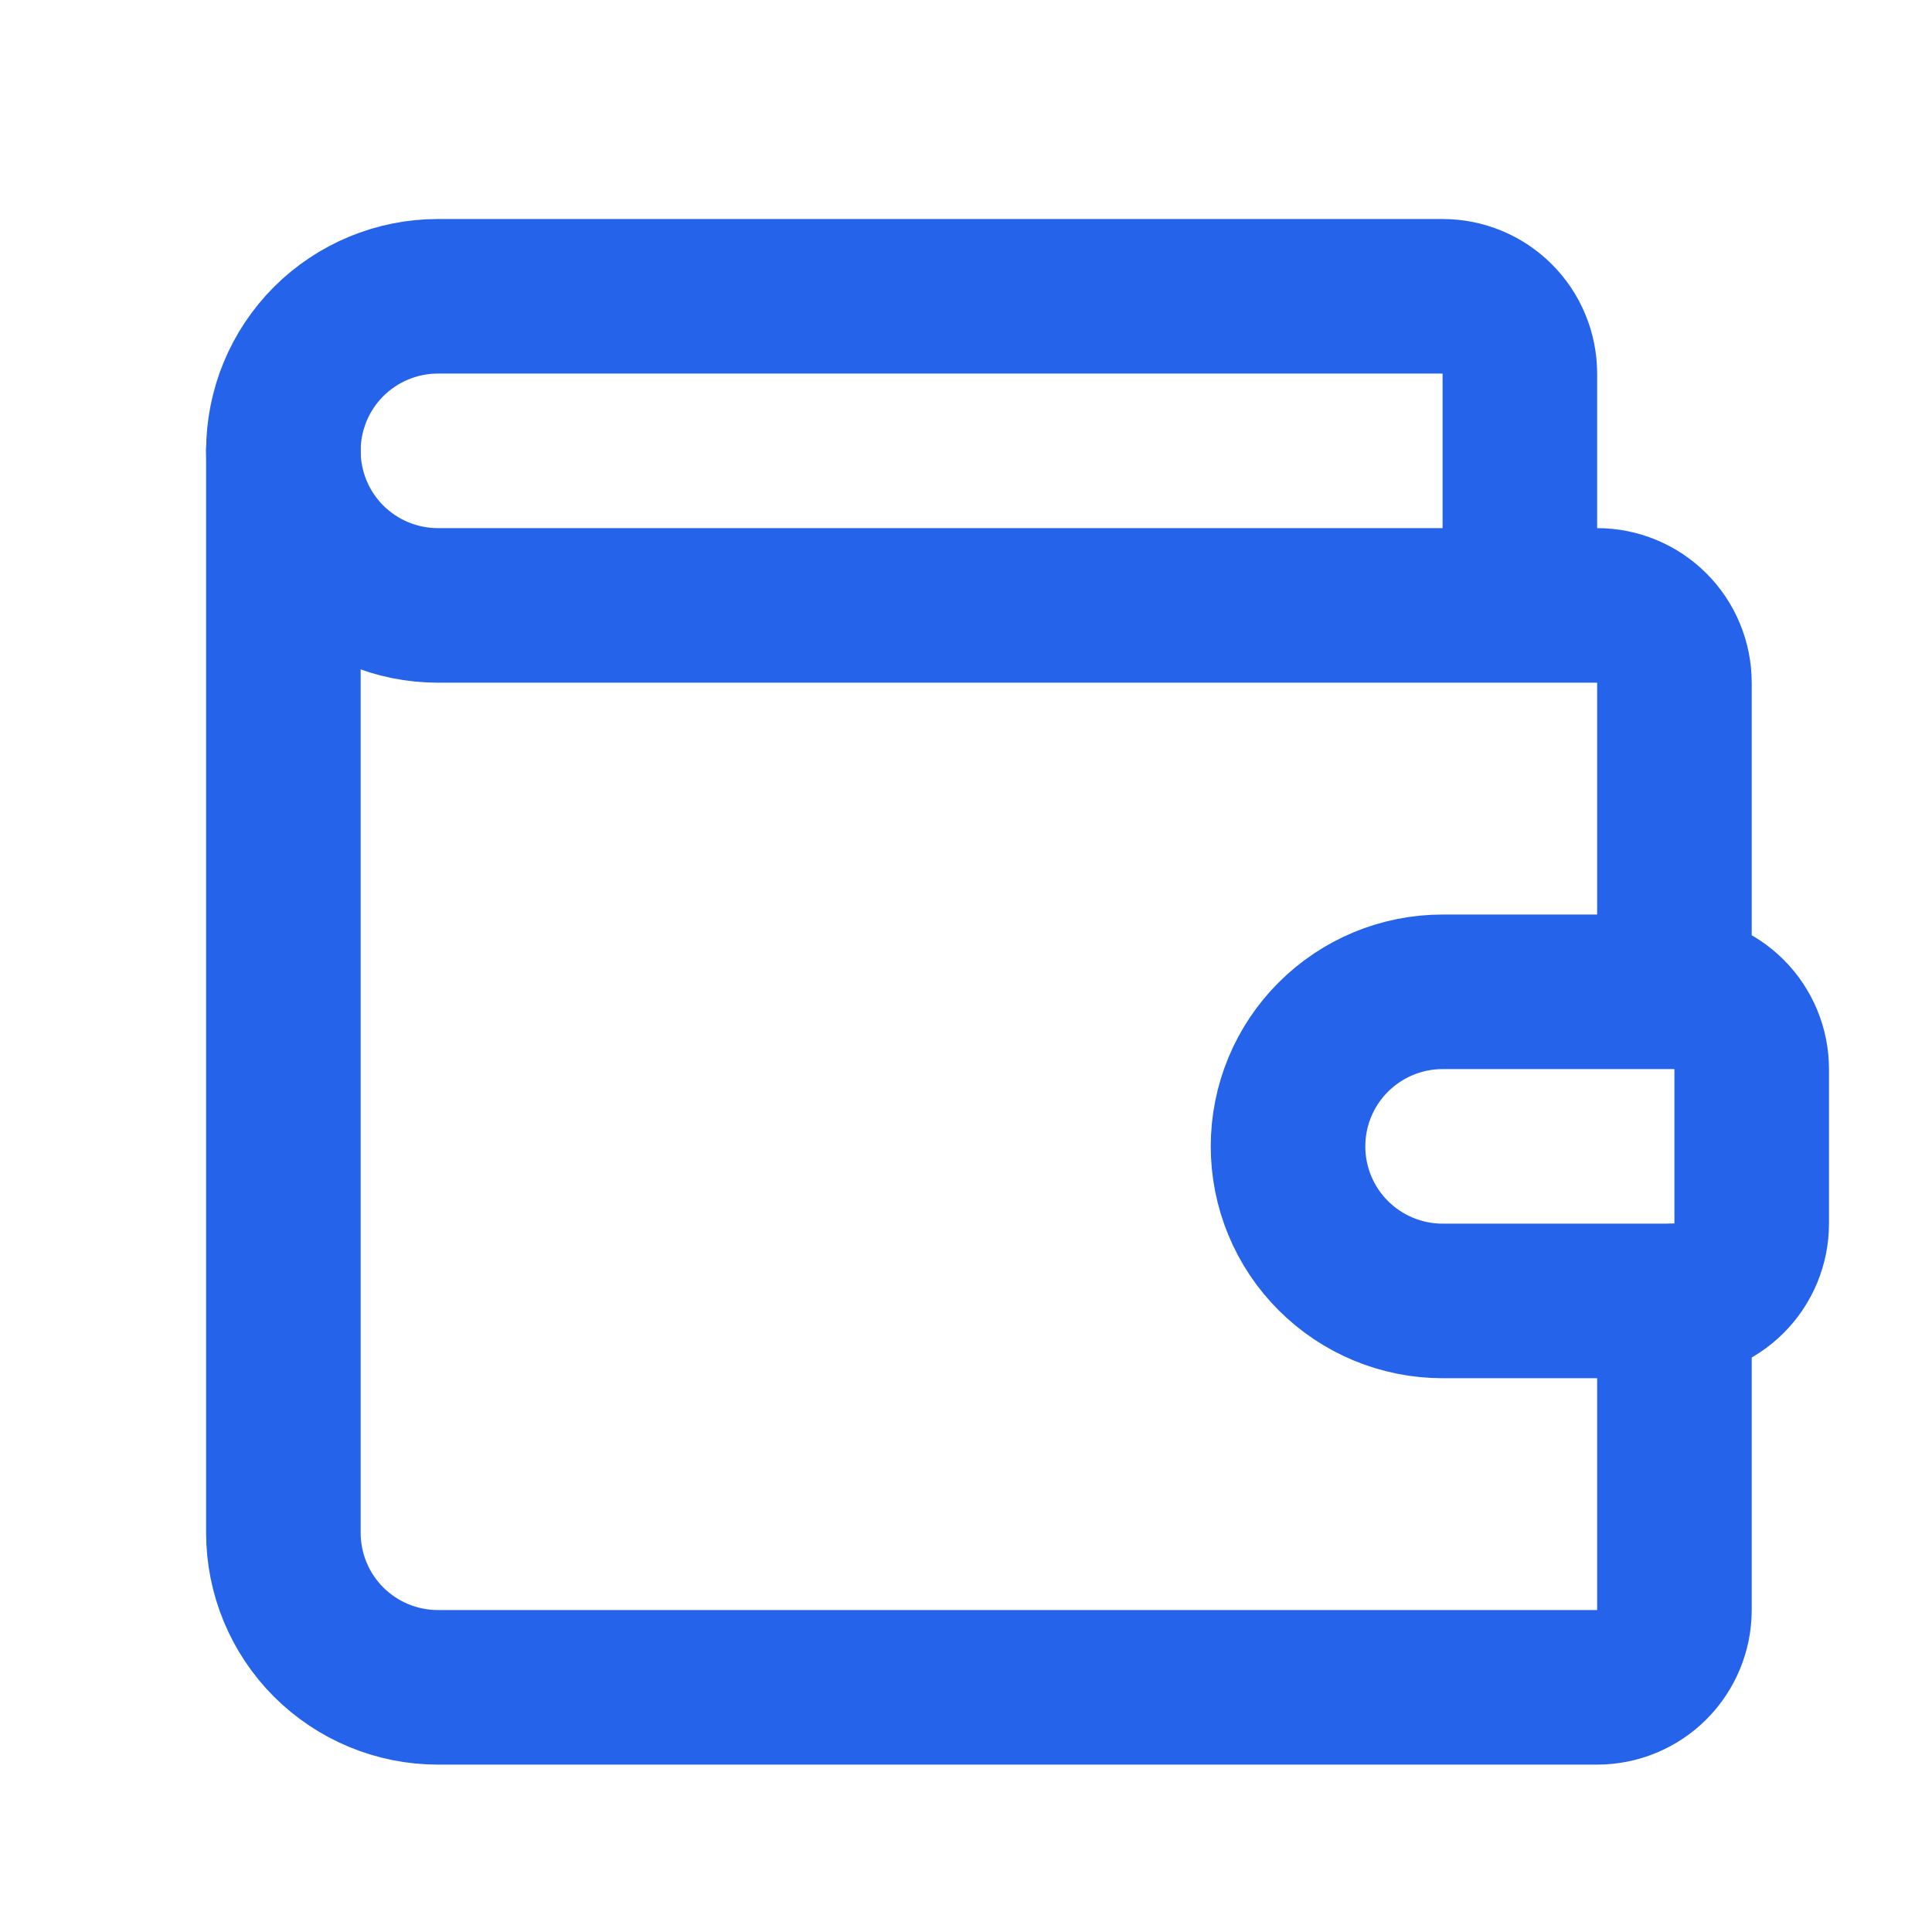
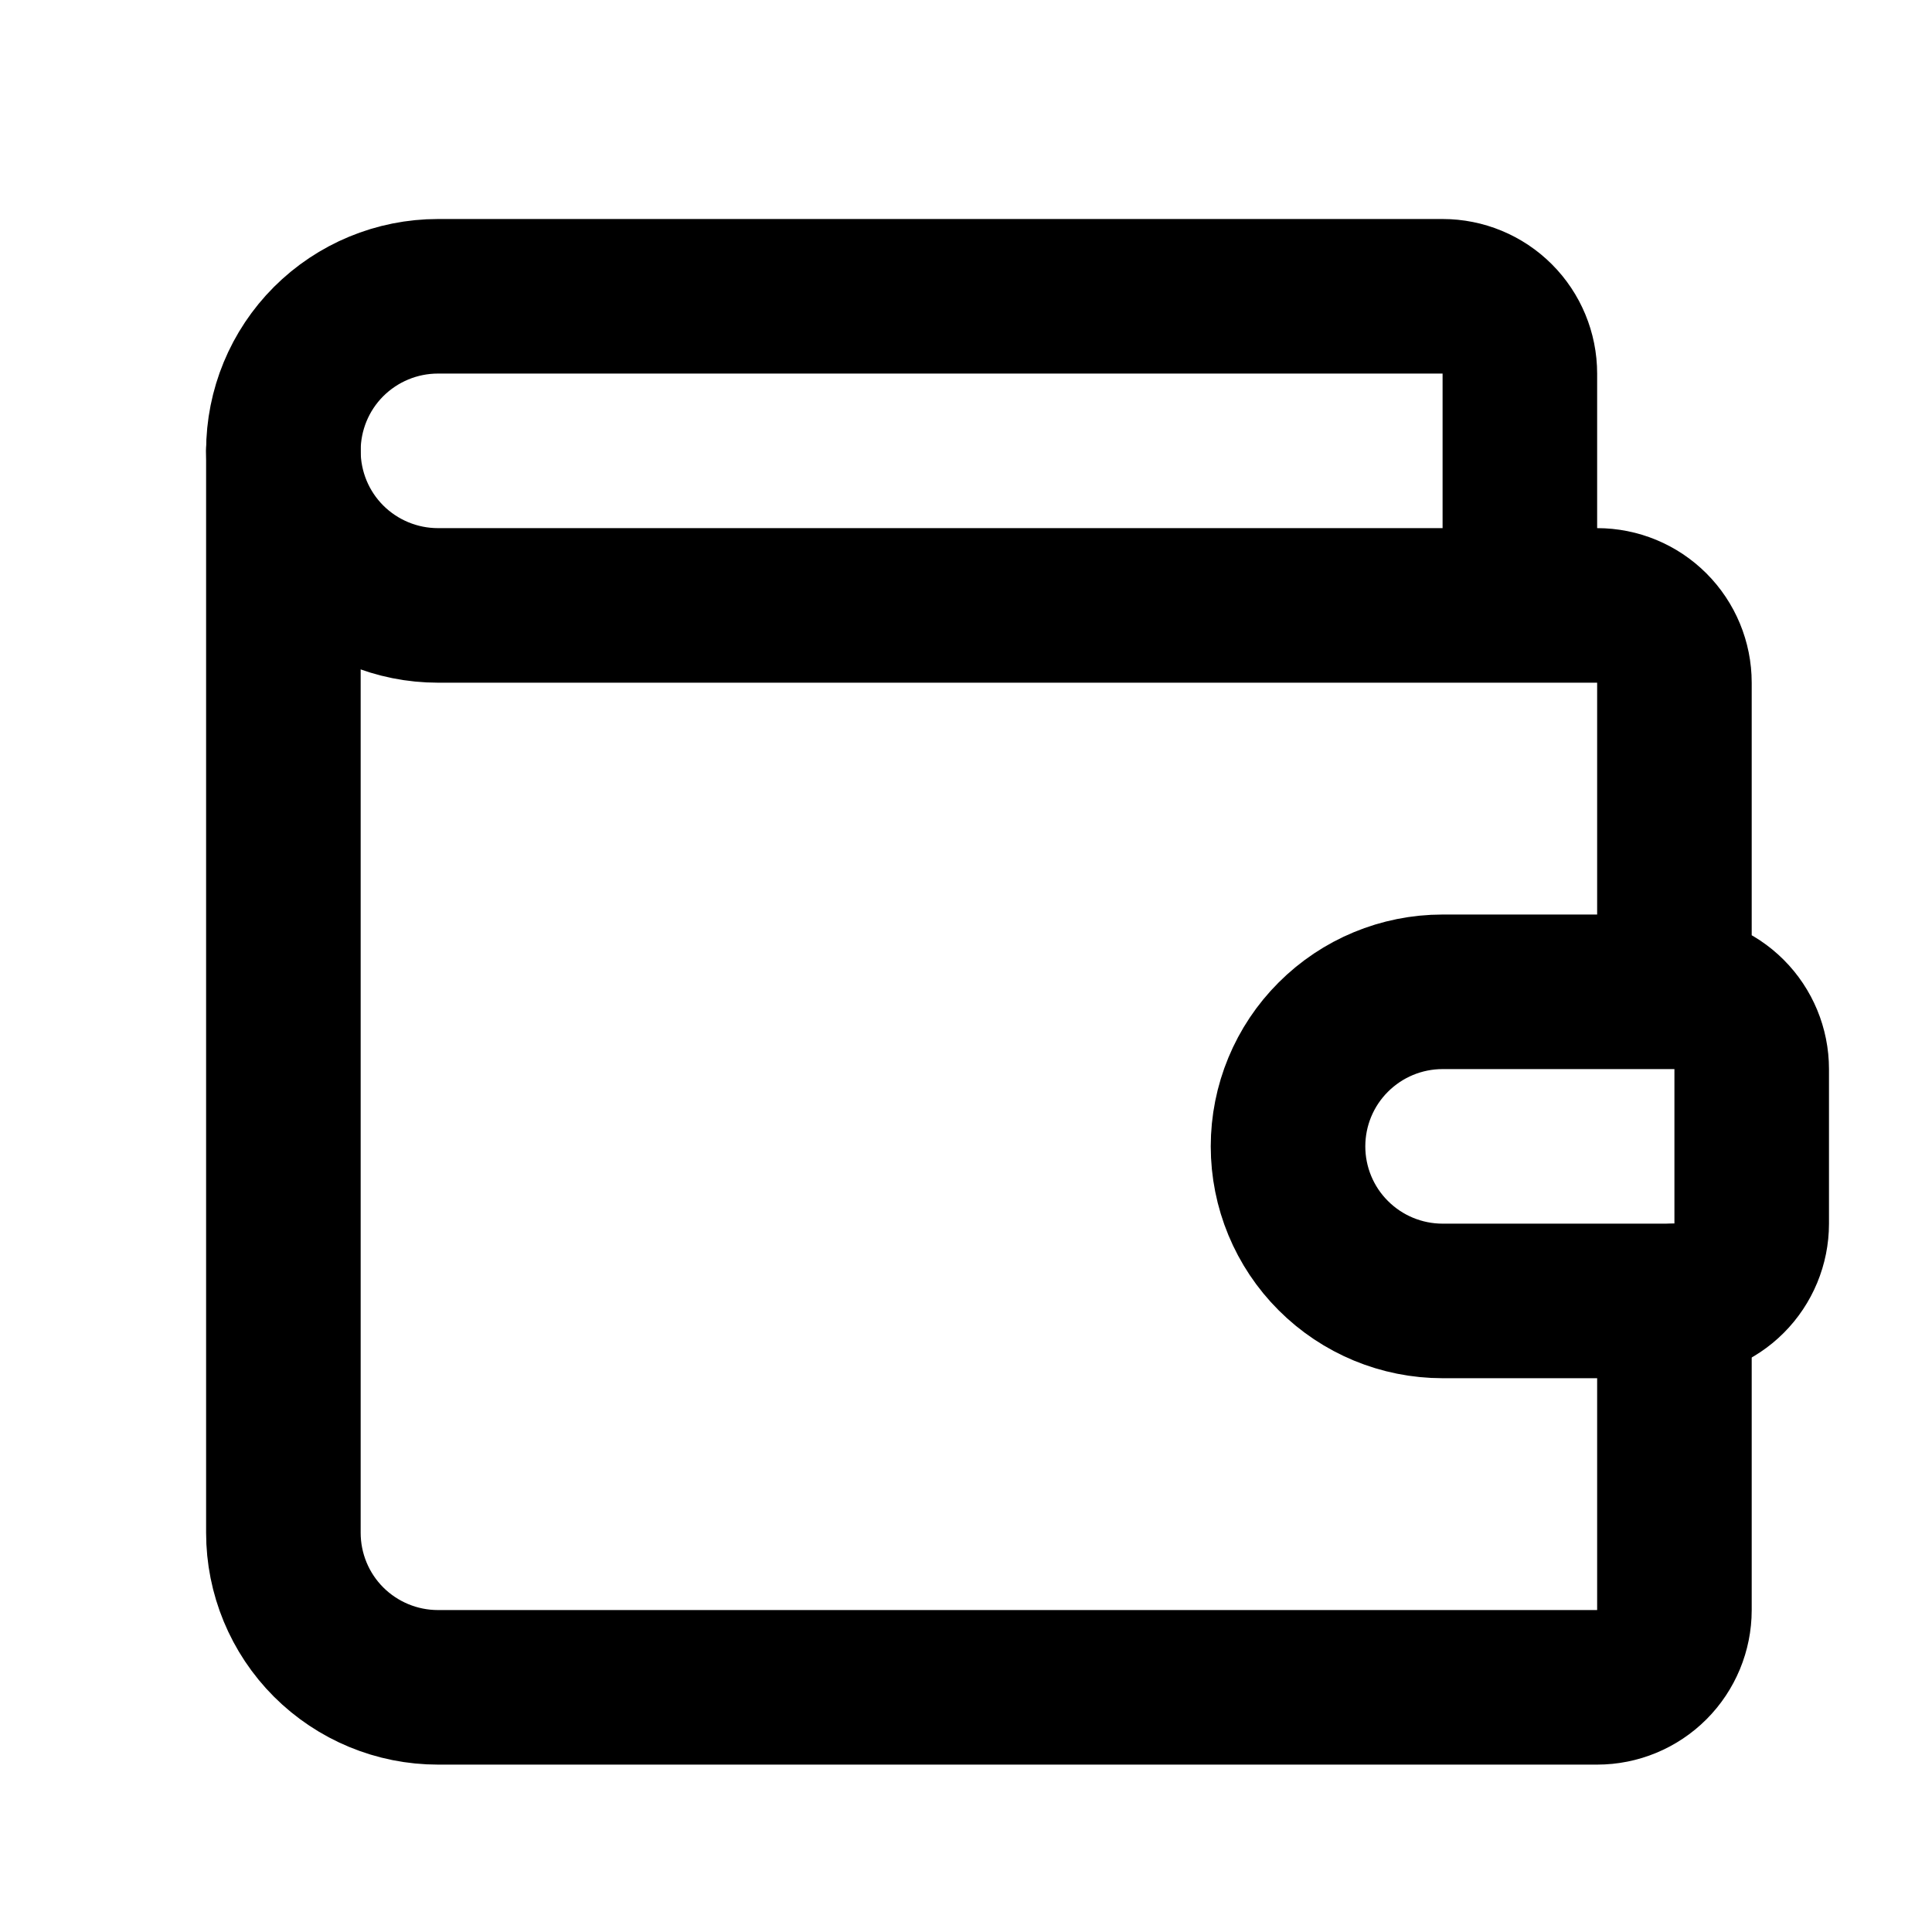
<svg xmlns="http://www.w3.org/2000/svg" width="25" height="25" viewBox="0 0 25 25" fill="none">
-   <path d="M19.667 7.834V4.834C19.667 4.569 19.561 4.314 19.374 4.127C19.186 3.939 18.932 3.834 18.667 3.834H5.667C5.136 3.834 4.628 4.045 4.252 4.42C3.877 4.795 3.667 5.304 3.667 5.834C3.667 6.364 3.877 6.873 4.252 7.248C4.628 7.623 5.136 7.834 5.667 7.834H20.667C20.932 7.834 21.186 7.939 21.374 8.127C21.561 8.314 21.667 8.569 21.667 8.834V12.834M21.667 12.834H18.667C18.136 12.834 17.628 13.045 17.253 13.42C16.877 13.795 16.667 14.304 16.667 14.834C16.667 15.364 16.877 15.873 17.253 16.248C17.628 16.623 18.136 16.834 18.667 16.834H21.667C21.932 16.834 22.186 16.729 22.374 16.541C22.561 16.354 22.667 16.099 22.667 15.834V13.834C22.667 13.569 22.561 13.314 22.374 13.127C22.186 12.939 21.932 12.834 21.667 12.834Z" stroke="#2563EB" stroke-width="2" stroke-linecap="round" stroke-linejoin="round" />
-   <path d="M3.667 5.834V19.834C3.667 20.364 3.877 20.873 4.252 21.248C4.628 21.623 5.136 21.834 5.667 21.834H20.667C20.932 21.834 21.186 21.729 21.374 21.541C21.561 21.354 21.667 21.099 21.667 20.834V16.834" stroke="#2563EB" stroke-width="2" stroke-linecap="round" stroke-linejoin="round" />
+   <path d="M19.667 7.834V4.834C19.667 4.569 19.561 4.314 19.374 4.127C19.186 3.939 18.932 3.834 18.667 3.834H5.667C5.136 3.834 4.628 4.045 4.252 4.42C3.877 4.795 3.667 5.304 3.667 5.834C3.667 6.364 3.877 6.873 4.252 7.248C4.628 7.623 5.136 7.834 5.667 7.834H20.667C20.932 7.834 21.186 7.939 21.374 8.127C21.561 8.314 21.667 8.569 21.667 8.834V12.834M21.667 12.834H18.667C18.136 12.834 17.628 13.045 17.253 13.42C16.877 13.795 16.667 14.304 16.667 14.834C16.667 15.364 16.877 15.873 17.253 16.248C17.628 16.623 18.136 16.834 18.667 16.834H21.667C21.932 16.834 22.186 16.729 22.374 16.541C22.561 16.354 22.667 16.099 22.667 15.834V13.834C22.667 13.569 22.561 13.314 22.374 13.127C22.186 12.939 21.932 12.834 21.667 12.834Z" stroke="black" stroke-width="2" stroke-linecap="round" stroke-linejoin="round" />
+   <path d="M3.667 5.834V19.834C3.667 20.364 3.877 20.873 4.252 21.248C4.628 21.623 5.136 21.834 5.667 21.834H20.667C20.932 21.834 21.186 21.729 21.374 21.541C21.561 21.354 21.667 21.099 21.667 20.834V16.834" stroke="black" stroke-width="2" stroke-linecap="round" stroke-linejoin="round" />
</svg>
